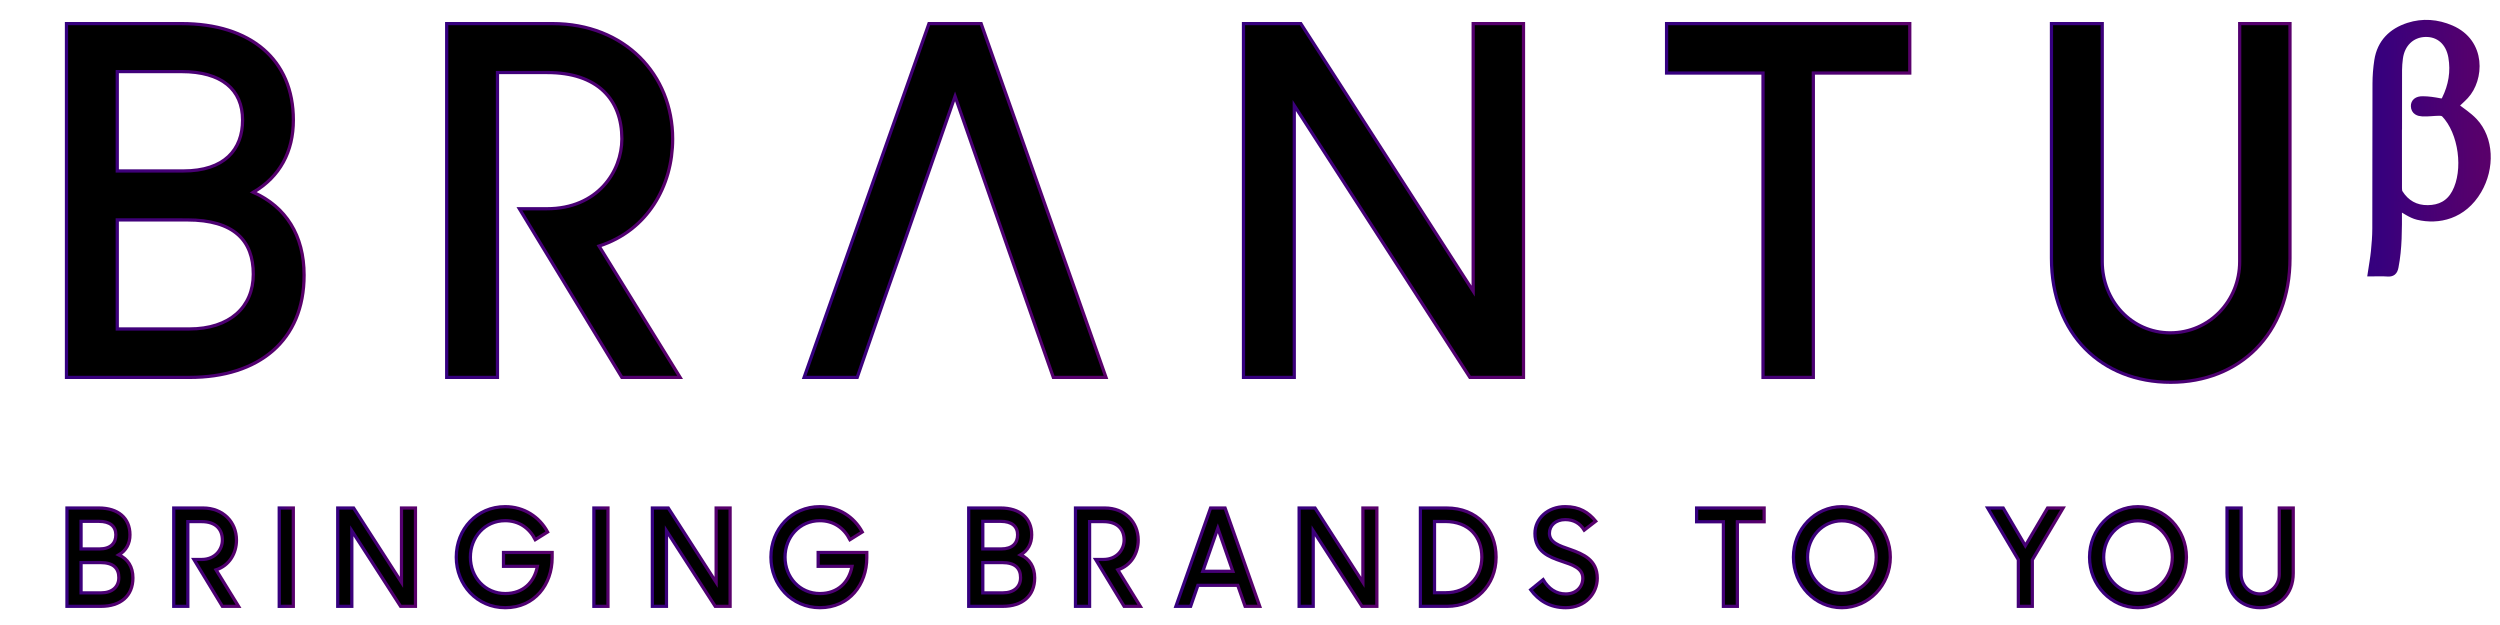
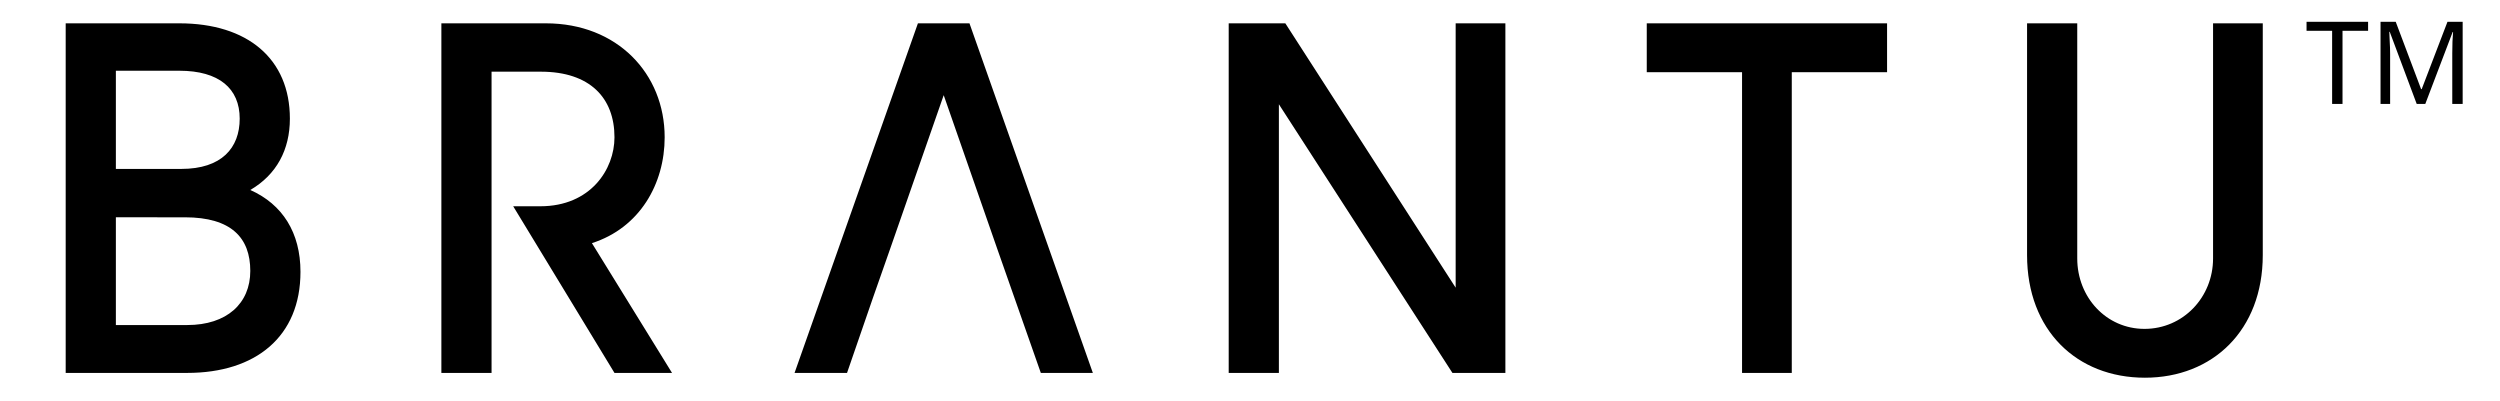
- <svg xmlns="http://www.w3.org/2000/svg" width="193.151" height="48.226" viewBox="0 0 193.151 48.226">
-   <linearGradient id="a" gradientUnits="userSpaceOnUse" x1="-53.989" y1="96.235" x2="-35.381" y2="96.235" gradientTransform="matrix(1 0 0 -1 59 111.726)">
-     <stop offset="0" stop-color="#34007f" />
-     <stop offset="1" stop-color="#5a006a" />
-   </linearGradient>
-   <path stroke="url(#a)" stroke-width=".25" stroke-miterlimit="10" d="M19.57 14.855c2.052-1.198 3.096-3.145 3.096-5.579 0-4.681-3.312-7.452-8.639-7.452H5.136v27.334h9.503c5.364 0 8.855-2.845 8.855-7.9 0-3.07-1.404-5.28-3.924-6.403zM9.06 5.531h4.967c3.096 0 4.715 1.386 4.715 3.745 0 2.285-1.404 3.932-4.571 3.932H9.06V5.531zm5.579 19.884H9.06V16.99l5.399.001c3.635 0 5.111 1.609 5.111 4.193 0 2.545-1.836 4.231-4.931 4.231z" />
-   <linearGradient id="b" gradientUnits="userSpaceOnUse" x1="-24.614" y1="96.235" x2="-6.23" y2="96.235" gradientTransform="matrix(1 0 0 -1 59 111.726)">
-     <stop offset="0" stop-color="#34007f" />
-     <stop offset="1" stop-color="#5a006a" />
-   </linearGradient>
-   <path stroke="url(#b)" stroke-width=".25" stroke-miterlimit="10" d="M46.282 19.011c3.745-1.198 5.688-4.643 5.688-8.275 0-4.98-3.708-8.912-9.287-8.912h-8.172v27.334h3.924V5.605h3.852c3.852 0 5.759 2.06 5.759 5.13 0 2.509-1.871 5.393-5.795 5.393h-2.124l7.919 13.03h4.5l-6.264-10.147z" />
-   <linearGradient id="c" gradientUnits="userSpaceOnUse" x1="36.947" y1="96.234" x2="58.831" y2="96.234" gradientTransform="matrix(1 0 0 -1 59 111.726)">
-     <stop offset="0" stop-color="#34007f" />
-     <stop offset="1" stop-color="#5a006a" />
-   </linearGradient>
-   <path stroke="url(#c)" stroke-width=".25" stroke-miterlimit="10" d="M113.818 22.494L100.5 1.824h-4.428v27.335h3.924V8.152l13.57 21.007h4.14V1.824h-3.888z" />
-   <linearGradient id="d" gradientUnits="userSpaceOnUse" x1="69.635" y1="96.234" x2="88.675" y2="96.234" gradientTransform="matrix(1 0 0 -1 59 111.726)">
-     <stop offset="0" stop-color="#34007f" />
-     <stop offset="1" stop-color="#5a006a" />
-   </linearGradient>
-   <path stroke="url(#d)" stroke-width=".25" stroke-miterlimit="10" d="M128.76 5.643h7.451v23.516h3.888V5.643h7.451V1.824h-18.79z" />
-   <linearGradient id="e" gradientUnits="userSpaceOnUse" x1="99.371" y1="96.047" x2="118.051" y2="96.047" gradientTransform="matrix(1 0 0 -1 59 111.726)">
-     <stop offset="0" stop-color="#34007f" />
-     <stop offset="1" stop-color="#5a006a" />
-   </linearGradient>
-   <path stroke="url(#e)" stroke-width=".25" stroke-miterlimit="10" d="M176.926 19.948V1.824h-3.887V20.21c0 3.033-2.34 5.505-5.363 5.505-2.988 0-5.256-2.472-5.256-5.505V1.824h-3.924v18.124c0 5.879 3.887 9.585 9.215 9.585 5.292 0 9.215-3.706 9.215-9.585z" />
-   <linearGradient id="f" gradientUnits="userSpaceOnUse" x1="2.949" y1="96.234" x2="26.627" y2="96.234" gradientTransform="matrix(1 0 0 -1 59 111.726)">
-     <stop offset="0" stop-color="#34007f" />
-     <stop offset="1" stop-color="#5a006a" />
-   </linearGradient>
-   <path stroke="url(#f)" stroke-width=".25" stroke-miterlimit="10" d="M75.803 1.824h-4.031l-9.646 27.335h4.103l2.016-5.841 1.367-3.895 4.176-11.982 4.175 11.982 1.368 3.895 2.051 5.841h4.068z" />
-   <linearGradient id="g" gradientUnits="userSpaceOnUse" x1="-53.952" y1="68.679" x2="-48.605" y2="68.679" gradientTransform="matrix(1 0 0 -1 59 111.726)">
-     <stop offset="0" stop-color="#34007f" />
-     <stop offset="1" stop-color="#5a006a" />
-   </linearGradient>
-   <path stroke="url(#g)" stroke-width=".25" stroke-miterlimit="10" d="M9.181 42.87c.57-.333.86-.874.86-1.55 0-1.301-.92-2.071-2.399-2.071H5.173v7.596h2.639c1.489 0 2.458-.791 2.458-2.195 0-.853-.389-1.468-1.089-1.78zm-2.918-2.591h1.379c.859 0 1.309.385 1.309 1.041 0 .635-.39 1.092-1.269 1.092H6.263v-2.133zm1.549 5.526H6.263v-2.341h1.499c1.009 0 1.419.447 1.419 1.165 0 .708-.51 1.176-1.369 1.176z" />
-   <linearGradient id="h" gradientUnits="userSpaceOnUse" x1="-45.702" y1="68.678" x2="-40.345" y2="68.678" gradientTransform="matrix(1 0 0 -1 59 111.726)">
-     <stop offset="0" stop-color="#34007f" />
-     <stop offset="1" stop-color="#5a006a" />
-   </linearGradient>
-   <path stroke="url(#h)" stroke-width=".25" stroke-miterlimit="10" d="M18.271 41.726c0-1.384-1.03-2.477-2.579-2.477h-2.269v7.597h1.089V40.3h1.07c1.07 0 1.599.572 1.599 1.426 0 .697-.52 1.499-1.609 1.499h-.59l2.199 3.621h1.25l-1.739-2.82c1.039-.333 1.579-1.29 1.579-2.3z" />
-   <linearGradient id="i" gradientUnits="userSpaceOnUse" x1="-37.552" y1="68.678" x2="-36.213" y2="68.678" gradientTransform="matrix(1 0 0 -1 59 111.726)">
-     <stop offset="0" stop-color="#34007f" />
-     <stop offset="1" stop-color="#5a006a" />
-   </linearGradient>
-   <path stroke="url(#i)" stroke-width=".25" stroke-miterlimit="10" d="M21.573 39.249h1.089v7.597h-1.089z" />
-   <linearGradient id="j" gradientUnits="userSpaceOnUse" x1="-33.032" y1="68.678" x2="-26.777" y2="68.678" gradientTransform="matrix(1 0 0 -1 59 111.726)">
-     <stop offset="0" stop-color="#34007f" />
-     <stop offset="1" stop-color="#5a006a" />
-   </linearGradient>
-   <path stroke="url(#j)" stroke-width=".25" stroke-miterlimit="10" d="M31.019 44.993l-3.697-5.744h-1.229v7.597h1.089v-5.838l3.768 5.838h1.148v-7.597h-1.079z" />
-   <linearGradient id="k" gradientUnits="userSpaceOnUse" x1="-23.873" y1="68.678" x2="-16.216" y2="68.678" gradientTransform="matrix(1 0 0 -1 59 111.726)">
-     <stop offset="0" stop-color="#34007f" />
-     <stop offset="1" stop-color="#5a006a" />
-   </linearGradient>
-   <path stroke="url(#k)" stroke-width=".25" stroke-miterlimit="10" d="M38.901 43.755h2.618c-.23 1.229-1.1 2.103-2.479 2.103-1.569 0-2.698-1.26-2.698-2.811 0-1.54 1.109-2.819 2.688-2.819 1.049 0 1.858.551 2.328 1.467l.95-.593c-.63-1.166-1.819-1.957-3.278-1.957-2.189 0-3.778 1.738-3.778 3.902 0 2.123 1.589 3.903 3.789 3.903 2.268 0 3.618-1.8 3.618-3.861v-.406h-3.758v1.072z" />
-   <linearGradient id="l" gradientUnits="userSpaceOnUse" x1="-13.242" y1="68.678" x2="-11.903" y2="68.678" gradientTransform="matrix(1 0 0 -1 59 111.726)">
-     <stop offset="0" stop-color="#34007f" />
-     <stop offset="1" stop-color="#5a006a" />
-   </linearGradient>
-   <path stroke="url(#l)" stroke-width=".25" stroke-miterlimit="10" d="M45.883 39.249h1.089v7.597h-1.089z" />
-   <linearGradient id="m" gradientUnits="userSpaceOnUse" x1="-8.724" y1="68.678" x2="-2.467" y2="68.678" gradientTransform="matrix(1 0 0 -1 59 111.726)">
-     <stop offset="0" stop-color="#34007f" />
-     <stop offset="1" stop-color="#5a006a" />
-   </linearGradient>
-   <path stroke="url(#m)" stroke-width=".25" stroke-miterlimit="10" d="M55.329 44.993l-3.698-5.744h-1.229l-.001 7.597h1.09v-5.838l3.768 5.838h1.149v-7.597h-1.079z" />
-   <linearGradient id="n" gradientUnits="userSpaceOnUse" x1=".437" y1="68.678" x2="8.094" y2="68.678" gradientTransform="matrix(1 0 0 -1 59 111.726)">
-     <stop offset="0" stop-color="#34007f" />
-     <stop offset="1" stop-color="#5a006a" />
-   </linearGradient>
-   <path stroke="url(#n)" stroke-width=".25" stroke-miterlimit="10" d="M63.211 43.755h2.618c-.23 1.229-1.1 2.103-2.479 2.103-1.569 0-2.698-1.26-2.698-2.811 0-1.54 1.109-2.819 2.688-2.819 1.049 0 1.858.551 2.328 1.467l.95-.593c-.63-1.166-1.819-1.957-3.278-1.957-2.189 0-3.778 1.738-3.778 3.902 0 2.123 1.588 3.903 3.789 3.903 2.268 0 3.618-1.8 3.618-3.861v-.406h-3.758v1.072z" />
-   <linearGradient id="o" gradientUnits="userSpaceOnUse" x1="15.717" y1="68.679" x2="21.065" y2="68.679" gradientTransform="matrix(1 0 0 -1 59 111.726)">
-     <stop offset="0" stop-color="#34007f" />
-     <stop offset="1" stop-color="#5a006a" />
-   </linearGradient>
-   <path stroke="url(#o)" stroke-width=".25" stroke-miterlimit="10" d="M78.85 42.87c.569-.333.859-.874.859-1.55 0-1.301-.919-2.071-2.398-2.071h-2.469v7.596h2.639c1.489 0 2.459-.791 2.459-2.195 0-.853-.39-1.468-1.09-1.78zm-2.918-2.591h1.379c.86 0 1.31.385 1.31 1.041 0 .635-.39 1.092-1.27 1.092h-1.419v-2.133zm1.549 5.526h-1.549v-2.341h1.499c1.009 0 1.419.447 1.419 1.165 0 .708-.51 1.176-1.369 1.176z" />
-   <linearGradient id="p" gradientUnits="userSpaceOnUse" x1="23.967" y1="68.678" x2="29.324" y2="68.678" gradientTransform="matrix(1 0 0 -1 59 111.726)">
-     <stop offset="0" stop-color="#34007f" />
-     <stop offset="1" stop-color="#5a006a" />
-   </linearGradient>
-   <path stroke="url(#p)" stroke-width=".25" stroke-miterlimit="10" d="M87.94 41.726c0-1.384-1.029-2.477-2.579-2.477h-2.269v7.597h1.09V40.3h1.069c1.07 0 1.599.572 1.599 1.426 0 .697-.519 1.499-1.608 1.499h-.59l2.198 3.621h1.25l-1.739-2.82c1.039-.333 1.579-1.29 1.579-2.3z" />
-   <linearGradient id="q" gradientUnits="userSpaceOnUse" x1="31.674" y1="68.678" x2="38.505" y2="68.678" gradientTransform="matrix(1 0 0 -1 59 111.726)">
-     <stop offset="0" stop-color="#34007f" />
-     <stop offset="1" stop-color="#5a006a" />
-   </linearGradient>
-   <path stroke="url(#q)" stroke-width=".25" stroke-miterlimit="10" d="M93.529 39.249l-2.678 7.597h1.139l.56-1.623h3.079l.569 1.623h1.13l-2.679-7.597h-1.12zm-.599 4.891l1.16-3.33 1.159 3.33H92.93z" />
-   <linearGradient id="r" gradientUnits="userSpaceOnUse" x1="41.245" y1="68.678" x2="47.502" y2="68.678" gradientTransform="matrix(1 0 0 -1 59 111.726)">
-     <stop offset="0" stop-color="#34007f" />
-     <stop offset="1" stop-color="#5a006a" />
-   </linearGradient>
-   <path stroke="url(#r)" stroke-width=".25" stroke-miterlimit="10" d="M105.298 44.993l-3.698-5.744h-1.229l-.001 7.597h1.09v-5.838l3.768 5.838h1.149v-7.597h-1.079z" />
-   <linearGradient id="s" gradientUnits="userSpaceOnUse" x1="50.616" y1="68.678" x2="56.713" y2="68.678" gradientTransform="matrix(1 0 0 -1 59 111.726)">
-     <stop offset="0" stop-color="#34007f" />
-     <stop offset="1" stop-color="#5a006a" />
-   </linearGradient>
-   <path stroke="url(#s)" stroke-width=".25" stroke-miterlimit="10" d="M111.76 39.249h-2.019v7.597h2.059c2.189 0 3.788-1.634 3.788-3.799 0-2.153-1.459-3.798-3.828-3.798zm-.07 6.546h-.859V40.29h.819c1.829 0 2.838 1.165 2.838 2.757 0 1.561-1.119 2.748-2.798 2.748z" />
-   <linearGradient id="t" gradientUnits="userSpaceOnUse" x1="59.09" y1="68.678" x2="64.532" y2="68.678" gradientTransform="matrix(1 0 0 -1 59 111.726)">
-     <stop offset="0" stop-color="#34007f" />
-     <stop offset="1" stop-color="#5a006a" />
-   </linearGradient>
-   <path stroke="url(#t)" stroke-width=".25" stroke-miterlimit="10" d="M121.318 42.455c-.839-.291-1.609-.53-1.609-1.259 0-.594.48-1.052 1.22-1.052.65 0 1.139.281 1.469.812l.89-.688c-.559-.676-1.249-1.124-2.358-1.124-1.35 0-2.339.916-2.339 2.071 0 1.395 1.07 1.811 2.059 2.144.84.282 1.639.532 1.639 1.312 0 .676-.508 1.218-1.318 1.218-.74 0-1.319-.386-1.749-1.104l-.96.78c.62.833 1.468 1.385 2.716 1.386 1.509 0 2.429-1.114 2.429-2.279 0-1.415-1.09-1.863-2.089-2.217z" />
-   <linearGradient id="u" gradientUnits="userSpaceOnUse" x1="71.955" y1="68.678" x2="77.423" y2="68.678" gradientTransform="matrix(1 0 0 -1 59 111.726)">
-     <stop offset="0" stop-color="#34007f" />
-     <stop offset="1" stop-color="#5a006a" />
-   </linearGradient>
-   <path stroke="url(#u)" stroke-width=".25" stroke-miterlimit="10" d="M131.08 40.311h2.07v6.535h1.079v-6.535h2.069v-1.062h-5.218z" />
-   <linearGradient id="v" gradientUnits="userSpaceOnUse" x1="79.436" y1="68.678" x2="87.172" y2="68.678" gradientTransform="matrix(1 0 0 -1 59 111.726)">
-     <stop offset="0" stop-color="#34007f" />
-     <stop offset="1" stop-color="#5a006a" />
-   </linearGradient>
-   <path stroke="url(#v)" stroke-width=".25" stroke-miterlimit="10" d="M142.299 39.145c-2.069 0-3.738 1.749-3.738 3.902 0 2.154 1.669 3.903 3.738 3.903 2.079 0 3.748-1.749 3.748-3.903 0-2.153-1.669-3.902-3.748-3.902zm0 6.702c-1.489 0-2.648-1.259-2.648-2.8 0-1.54 1.159-2.81 2.648-2.81 1.499 0 2.658 1.27 2.658 2.81 0 1.541-1.159 2.8-2.658 2.8z" />
-   <linearGradient id="w" gradientUnits="userSpaceOnUse" x1="94.351" y1="68.678" x2="100.617" y2="68.678" gradientTransform="matrix(1 0 0 -1 59 111.726)">
-     <stop offset="0" stop-color="#34007f" />
-     <stop offset="1" stop-color="#5a006a" />
-   </linearGradient>
-   <path stroke="url(#w)" stroke-width=".25" stroke-miterlimit="10" d="M156.478 42.163l-1.709-2.914h-1.199l2.368 3.996v3.601h1.08v-3.59l2.379-4.007h-1.2z" />
-   <linearGradient id="x" gradientUnits="userSpaceOnUse" x1="102.314" y1="68.678" x2="110.05" y2="68.678" gradientTransform="matrix(1 0 0 -1 59 111.726)">
-     <stop offset="0" stop-color="#34007f" />
-     <stop offset="1" stop-color="#5a006a" />
-   </linearGradient>
-   <path stroke="url(#x)" stroke-width=".25" stroke-miterlimit="10" d="M165.177 39.145c-2.069 0-3.738 1.749-3.738 3.902 0 2.154 1.669 3.903 3.738 3.903 2.079 0 3.748-1.749 3.748-3.903 0-2.153-1.669-3.902-3.748-3.902zm.001 6.702c-1.489 0-2.648-1.259-2.648-2.8 0-1.54 1.159-2.81 2.648-2.81 1.499 0 2.658 1.27 2.658 2.81 0 1.541-1.159 2.8-2.658 2.8z" />
-   <linearGradient id="y" gradientUnits="userSpaceOnUse" x1="112.935" y1="68.626" x2="118.302" y2="68.626" gradientTransform="matrix(1 0 0 -1 59 111.726)">
-     <stop offset="0" stop-color="#34007f" />
-     <stop offset="1" stop-color="#5a006a" />
-   </linearGradient>
-   <path stroke="url(#y)" stroke-width=".25" stroke-miterlimit="10" d="M176.097 39.249v5.109c0 .842-.649 1.53-1.489 1.53-.829 0-1.459-.687-1.459-1.53v-5.109h-1.089v5.037c0 1.634 1.079 2.664 2.558 2.664 1.469 0 2.559-1.03 2.559-2.664v-5.037h-1.08z" />
-   <linearGradient id="z" gradientUnits="userSpaceOnUse" x1="-78.271" y1="540.725" x2="-69.354" y2="540.725" gradientTransform="translate(261.5 -529.274)">
-     <stop offset="0" stop-color="#34007f" />
-     <stop offset="1" stop-color="#5a006a" />
-   </linearGradient>
-   <linearGradient id="A" gradientUnits="userSpaceOnUse" x1="-78.607" y1="540.725" x2="-69.064" y2="540.725" gradientTransform="translate(261.5 -529.274)">
-     <stop offset="0" stop-color="#34007f" />
-     <stop offset="1" stop-color="#5a006a" />
-   </linearGradient>
-   <path fill="url(#z)" stroke="url(#A)" stroke-width=".58" stroke-miterlimit="10" d="M189.617 8.173c.506.402 1.077.754 1.52 1.226 1.242 1.323 1.329 3.563.309 5.303-1.152 1.966-3.067 2.368-4.639 1.994-.533-.127-1.007-.502-1.522-.771v.326c.004 1.459.019 2.917-.262 4.362-.071.367-.211.489-.574.461-.394-.031-.793-.007-1.22-.007.086-.58.185-1.109.239-1.643.059-.584.105-1.173.107-1.76.01-3.731.001-7.462.014-11.193.002-.598.048-1.201.139-1.791.213-1.378 1.083-2.224 2.358-2.637 1.099-.355 2.211-.266 3.277.193 2.448 1.055 2.258 3.887 1.088 5.144-.272.291-.577.55-.834.793zm-4.325 1.549h-.007c0 1.6-.002 3.2.003 4.8 0 .136.011.295.079.403.511.805 1.247 1.226 2.209 1.215.941-.011 1.676-.376 2.138-1.236.931-1.735.539-4.707-.835-6.125-.09-.093-.279-.126-.421-.125-.433.004-.867.071-1.297.05-.29-.014-.599-.114-.606-.508-.005-.283.195-.472.626-.471.441.001.886.072 1.321.156.226.044.334.005.437-.202.517-1.045.708-2.139.507-3.289-.204-1.162-1.003-1.855-2.069-1.825-1.075.03-1.869.788-2.017 1.939a7.564 7.564 0 0 0-.067.914c-.005 1.433-.001 2.868-.001 4.304z" />
+ <svg xmlns="http://www.w3.org/2000/svg" width="195.475" height="31.302" viewBox="0 0 195.475 31.302">
+   <path d="M19.57 14.855c2.052-1.198 3.096-3.145 3.096-5.579 0-4.681-3.312-7.452-8.639-7.452H5.136v27.334h9.503c5.364 0 8.855-2.845 8.855-7.9 0-3.07-1.404-5.28-3.924-6.403zM9.06 5.531h4.967c3.096 0 4.715 1.386 4.715 3.745 0 2.285-1.404 3.932-4.571 3.932H9.06V5.531zm5.579 19.884H9.06V16.99l5.399.001c3.635 0 5.111 1.609 5.111 4.193 0 2.545-1.836 4.231-4.931 4.231zm31.643-6.404c3.745-1.198 5.688-4.643 5.688-8.275 0-4.98-3.708-8.912-9.287-8.912h-8.172v27.334h3.924V5.605h3.852c3.852 0 5.759 2.06 5.759 5.13 0 2.509-1.871 5.393-5.795 5.393h-2.124l7.919 13.03h4.5l-6.264-10.147zm67.536 3.483L100.5 1.824h-4.428v27.335h3.924V8.152l13.57 21.007h4.14V1.824h-3.888zM128.76 5.643h7.451v23.516h3.888V5.643h7.451V1.824h-18.79zm48.166 14.305V1.824h-3.887V20.21c0 3.033-2.34 5.505-5.363 5.505-2.988 0-5.256-2.472-5.256-5.505V1.824h-3.924v18.124c0 5.879 3.887 9.585 9.215 9.585 5.292 0 9.215-3.706 9.215-9.585zM75.803 1.824h-4.031l-9.646 27.335h4.103l2.016-5.841 1.367-3.895 4.176-11.982 4.175 11.982 1.368 3.895 2.051 5.841h4.068z" />
+   <path fill="none" d="M178.162.825h24.045v13.493h-24.045z" />
+   <text transform="translate(180.255 8.126)" font-family="'SharpSansNo1-Medium'" font-size="9">TM</text>
</svg>
